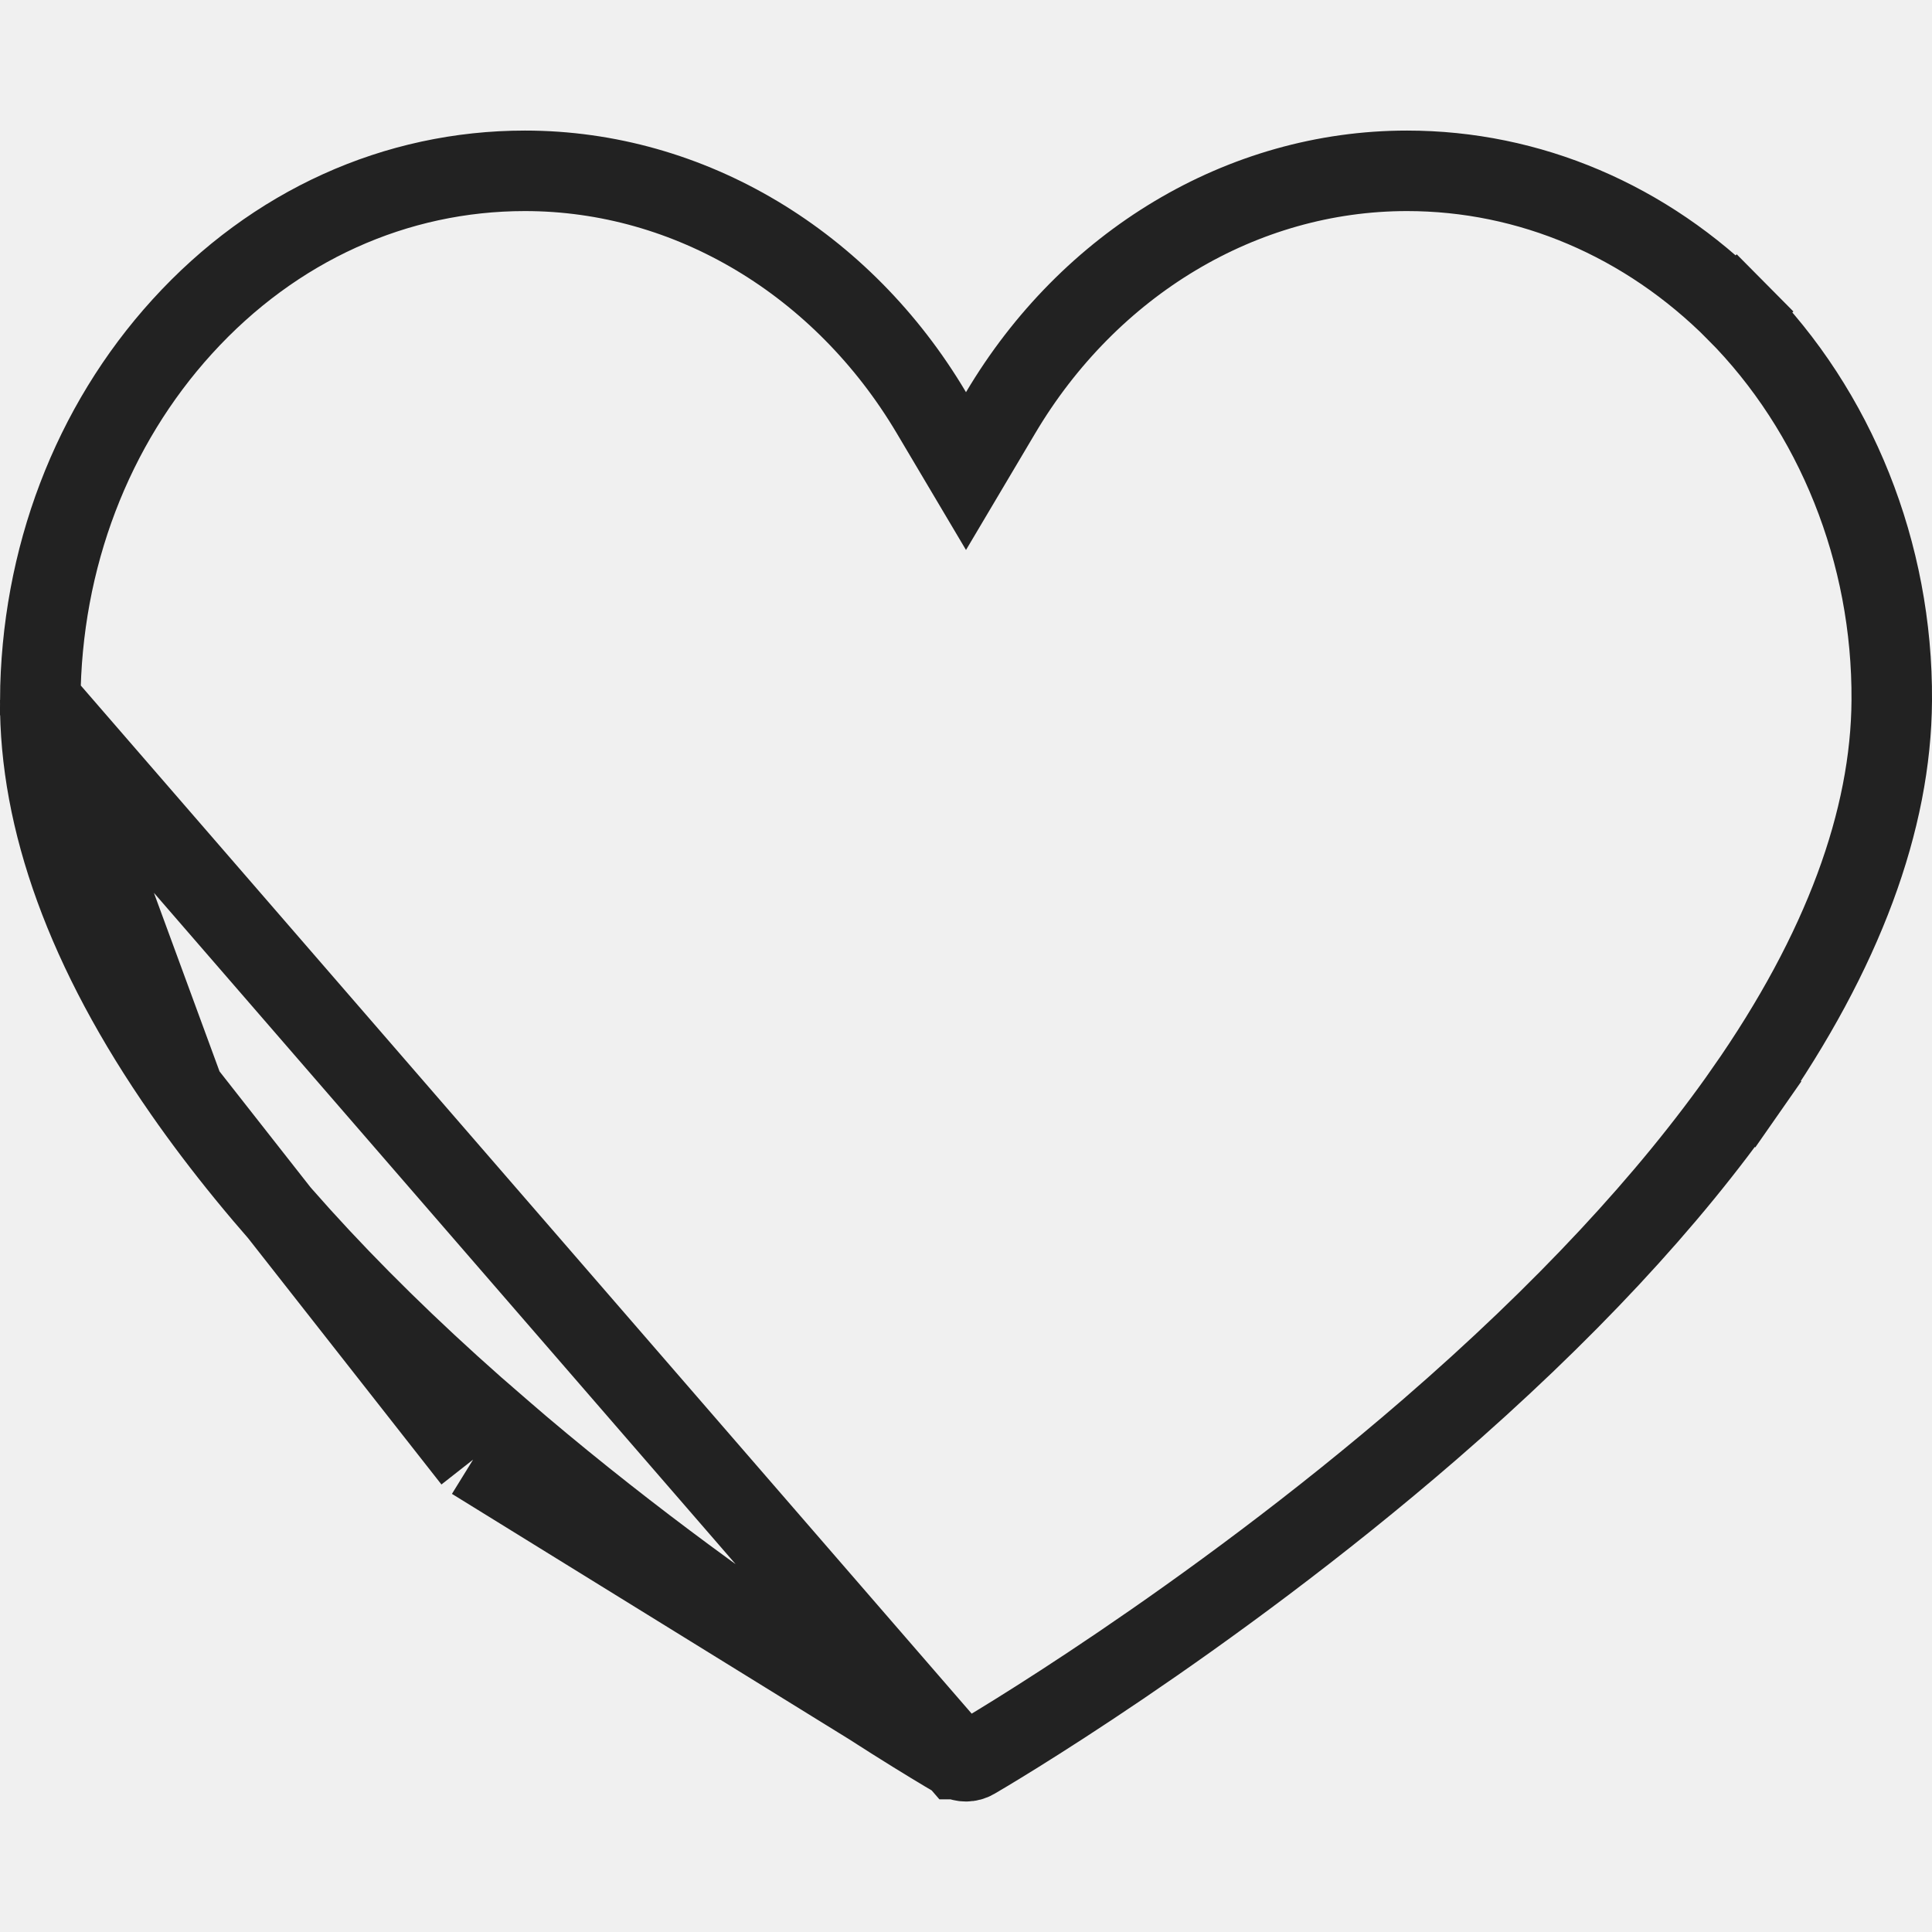
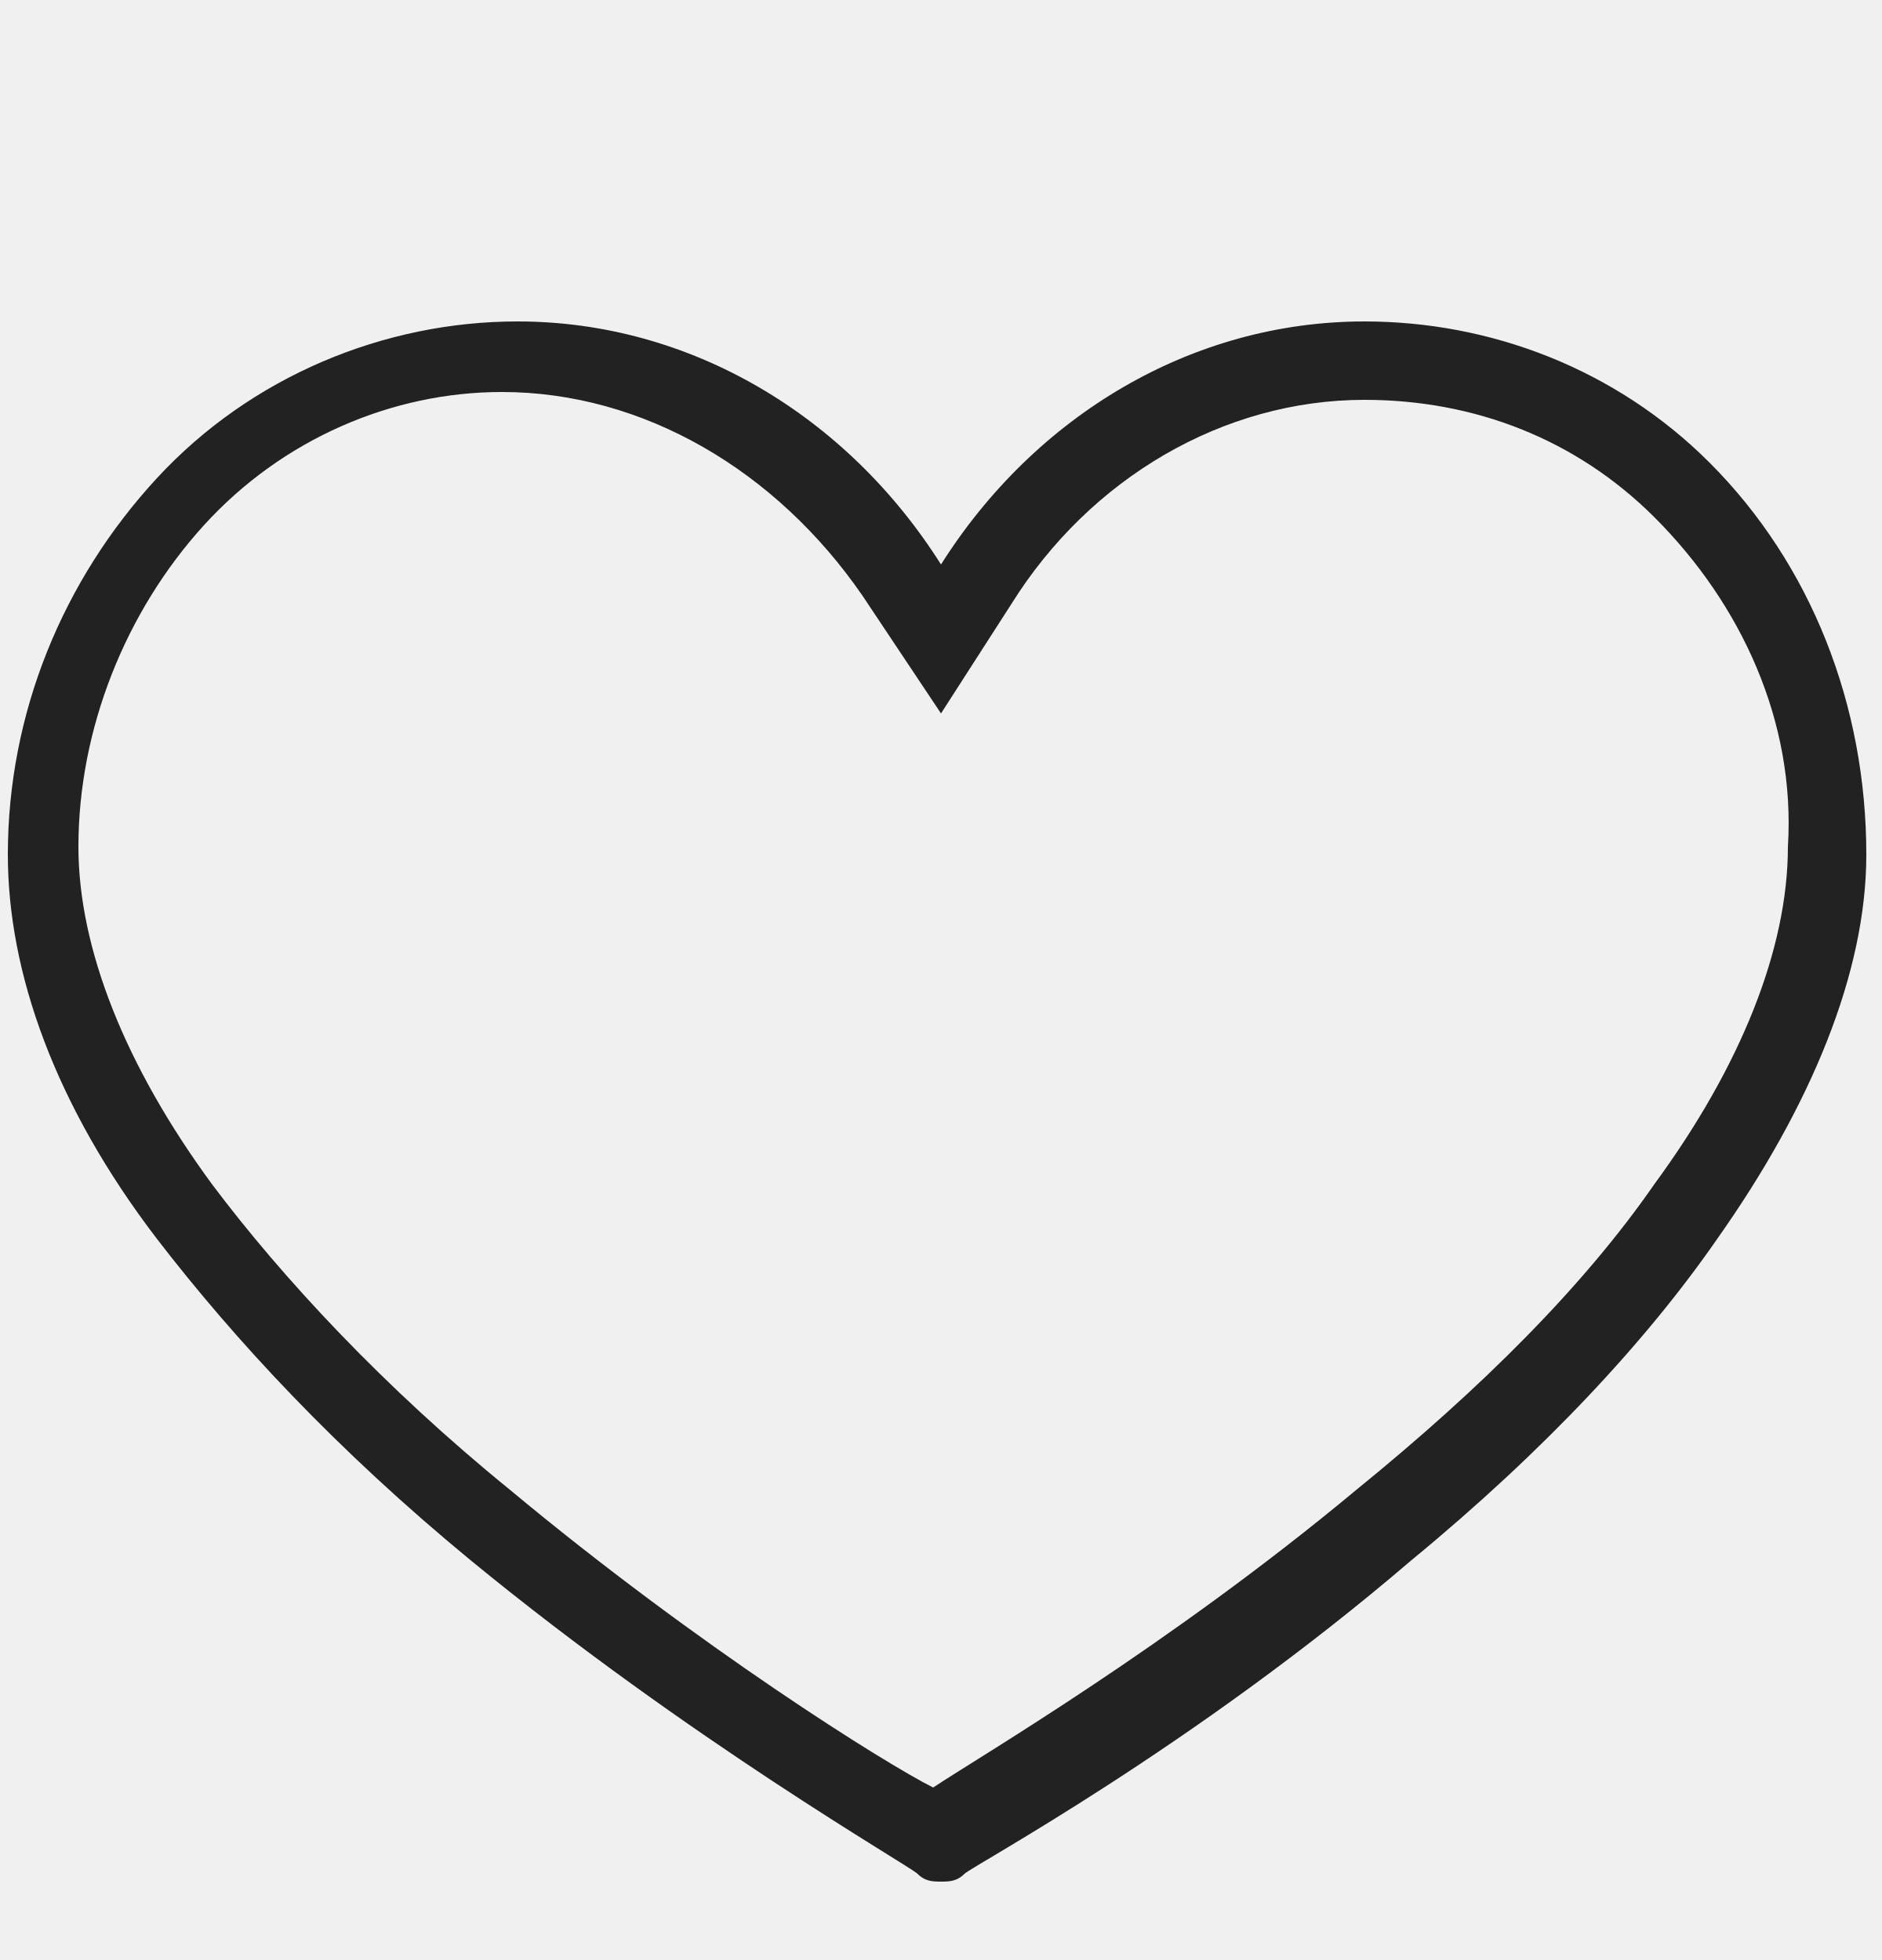
- <svg xmlns="http://www.w3.org/2000/svg" width="24" height="24" viewBox="0 0 24 24" fill="none">
-   <g clip-path="url(#clip0_537_170)">
-     <path d="M11.898 21.852L11.899 21.852C11.93 21.87 11.965 21.879 12 21.879C12.035 21.879 12.07 21.87 12.102 21.851C12.208 21.79 14.964 20.178 17.766 17.753C19.424 16.317 20.739 14.905 21.681 13.557L22.091 13.843L21.681 13.557C22.9 11.813 23.491 10.181 23.5 8.701C23.512 6.869 22.804 5.107 21.571 3.866L21.926 3.514L21.571 3.866C20.448 2.737 18.995 2.122 17.479 2.122C15.427 2.122 13.53 3.272 12.43 5.127L12 5.852L11.57 5.127C10.47 3.272 8.573 2.122 6.521 2.122C4.917 2.122 3.406 2.802 2.265 4.056C1.142 5.29 0.511 6.937 0.5 8.698L11.898 21.852ZM11.898 21.852C11.791 21.79 9.016 20.179 6.204 17.753L5.877 18.132M11.898 21.852L5.877 18.132M5.877 18.132L6.204 17.753C4.539 16.317 3.223 14.905 2.285 13.556L2.285 13.556M5.877 18.132L2.285 13.556M2.285 13.556C1.069 11.811 0.491 10.179 0.5 8.698L2.285 13.556Z" stroke="#222222" />
+ <svg xmlns="http://www.w3.org/2000/svg" xmlns:xlink="http://www.w3.org/1999/xlink" version="1.1" id="레이어_1" x="0px" y="0px" viewBox="0 0 24 25" style="enable-background:new 0 0 24 25;" xml:space="preserve">
+   <style type="text/css">
+ 	.st0{clip-path:url(#SVGID_00000010281810906530502410000015710426629204995998_);}
+ 	.st1{fill:#222222;}
+ </style>
+   <g>
+     <defs>
+       <rect id="SVGID_1_" y="0.5" width="24" height="24" />
+     </defs>
+     <clipPath id="SVGID_00000143618911821826757340000008902542290217096639_">
+       <use xlink:href="#SVGID_1_" style="overflow:visible;" />
+     </clipPath>
+     <g style="clip-path:url(#SVGID_00000143618911821826757340000008902542290217096639_);">
+       <g>
+         <path class="st1" d="M17.4,5.1c1.4,0,2.7,0.5,3.7,1.5c1.1,1.1,1.8,2.6,1.7,4.2c0,1.3-0.6,2.8-1.7,4.3c-0.9,1.3-2.2,2.6-3.8,3.9     c-2.4,2-4.8,3.4-5.4,3.8c-0.6-0.3-3-1.8-5.4-3.8c-1.6-1.3-2.9-2.7-3.8-3.9c-1.1-1.5-1.7-3-1.7-4.3c0-1.5,0.6-3,1.6-4.1     c1-1.1,2.4-1.7,3.8-1.7c1.8,0,3.5,1,4.6,2.6L12,9.1l0.9-1.4C13.9,6.1,15.6,5.1,17.4,5.1 M17.4,4.1c-2.2,0-4.2,1.2-5.4,3.1     c-1.2-1.9-3.2-3.1-5.4-3.1c-1.7,0-3.4,0.7-4.6,2c-1.2,1.3-1.9,3-1.9,4.8c0,1.5,0.6,3.2,1.9,4.9c1,1.3,2.3,2.7,4,4.1     c2.8,2.3,5.6,3.9,5.7,4c0.1,0.1,0.2,0.1,0.3,0.1c0.1,0,0.2,0,0.3-0.1c0.1-0.1,2.9-1.6,5.7-4c1.7-1.4,3-2.8,3.9-4.1     c1.2-1.7,1.9-3.4,1.9-4.9c0-1.9-0.7-3.7-2-5C20.6,4.7,19,4.1,17.4,4.1L17.4,4.1z" />
+       </g>
+     </g>
  </g>
-   <defs>
-     <clipPath id="clip0_537_170">
-       <rect width="24" height="24" fill="white" />
-     </clipPath>
-   </defs>
</svg>
